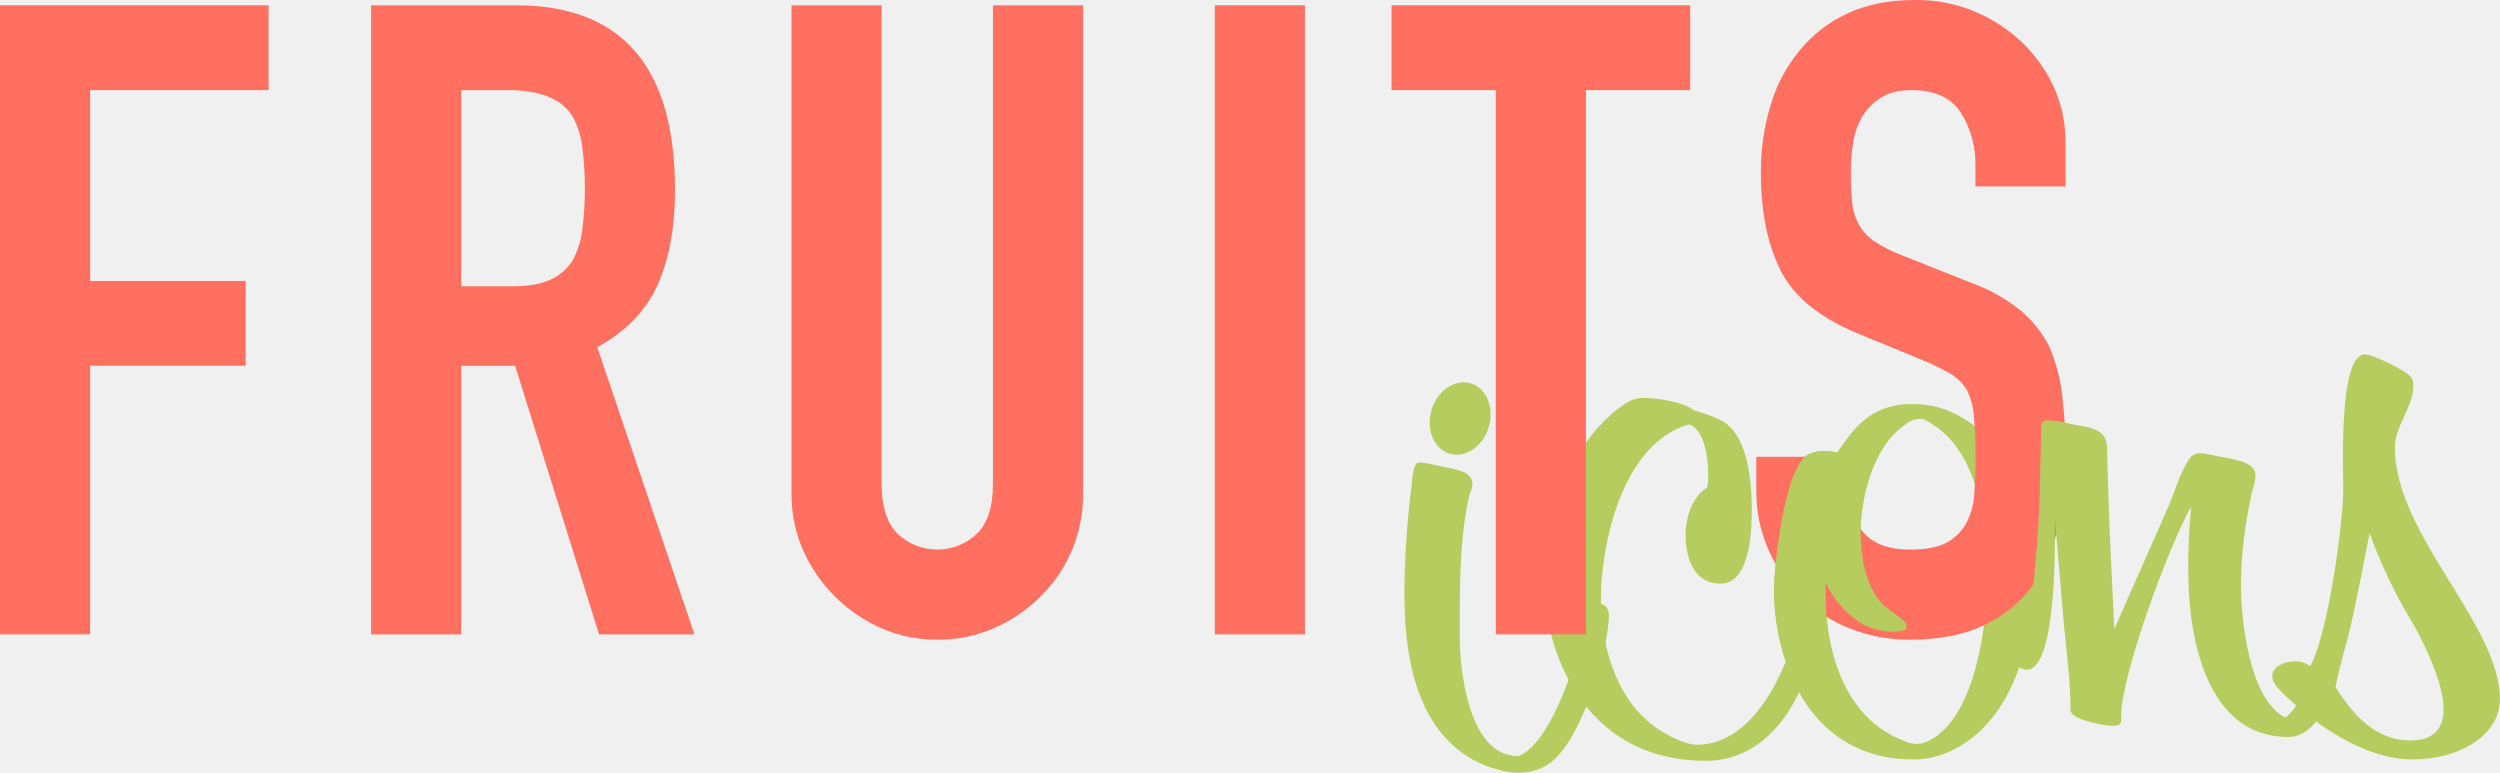
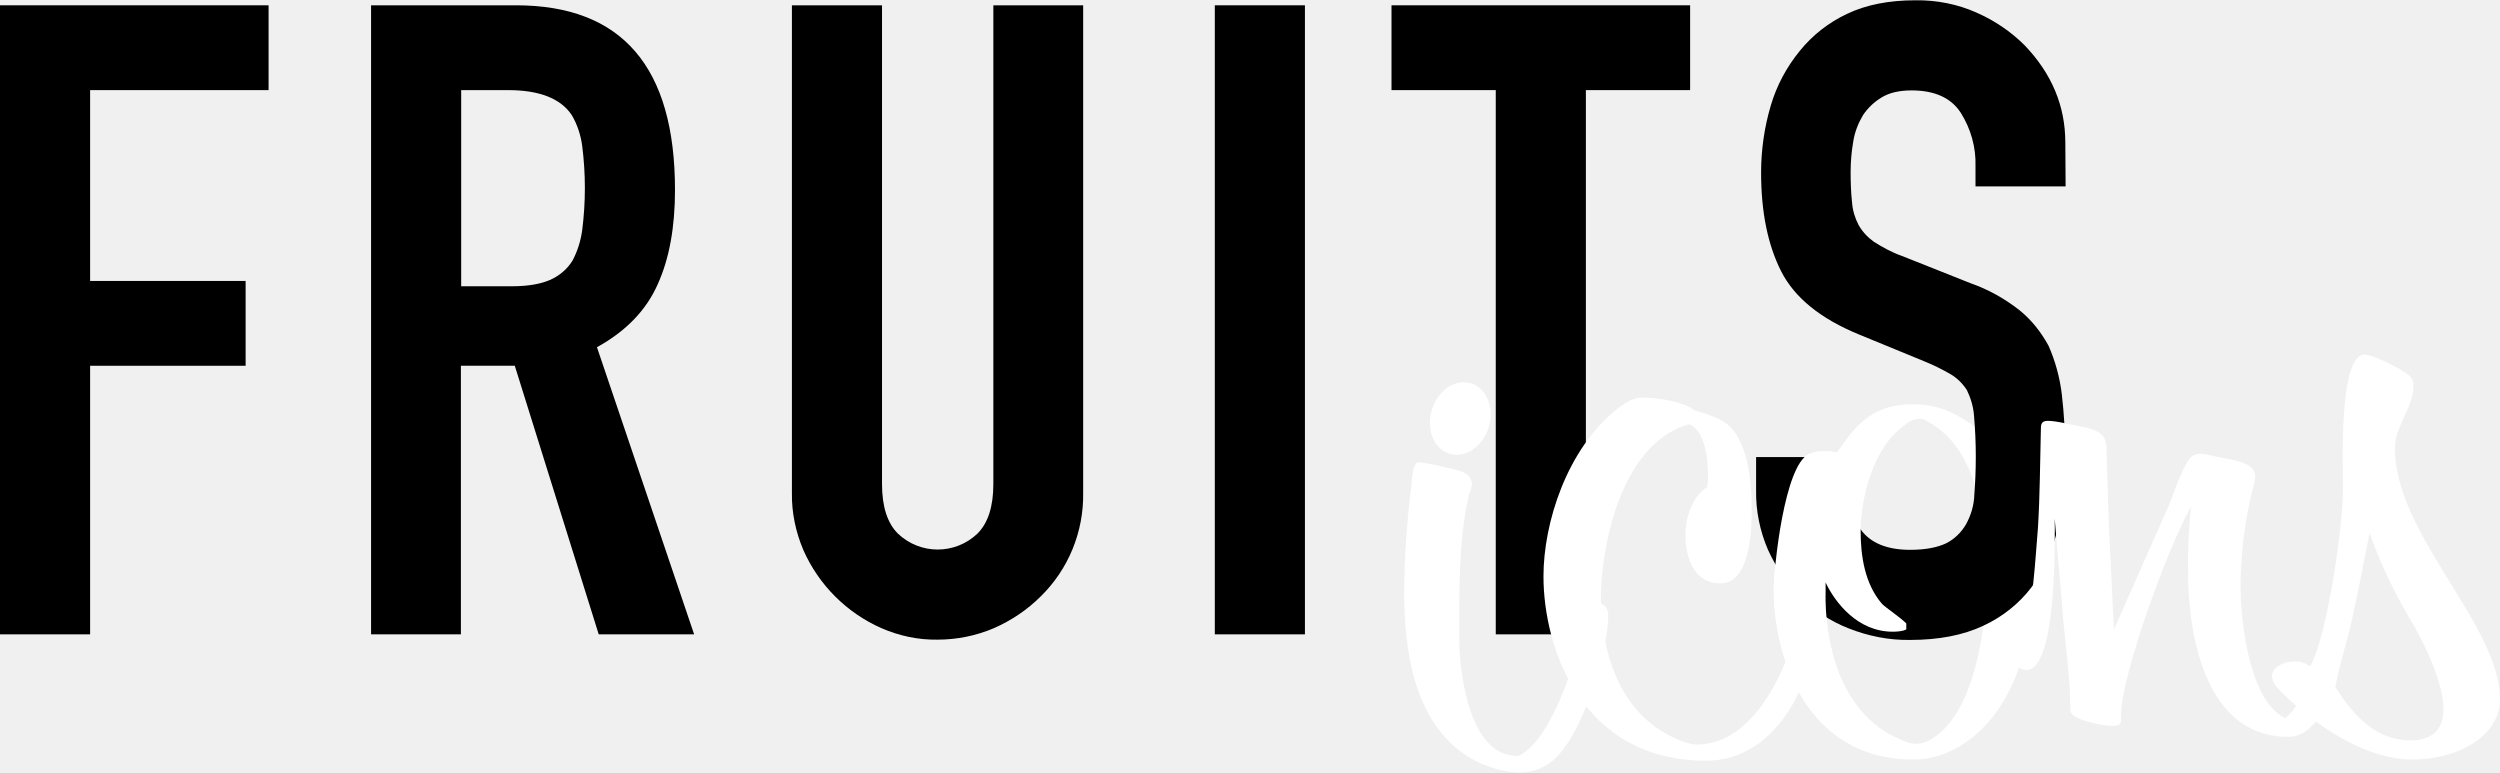
- <svg xmlns="http://www.w3.org/2000/svg" id="Layer_1" data-name="Layer 1" viewBox="0 0 848.87 262.38">
-   <defs>
-     <style>.cls-1{fill:#ff7061;}.cls-2{fill:#b7cc5e;}</style>
-   </defs>
-   <path class="cls-1" d="M25.25,524.8V311.2h91.2V340H55.85v64.8h52.8v28.8H55.85v91.2Z" transform="translate(-25.25 -309.4)" />
-   <path class="cls-1" d="M151.25,524.8V311.2h49.2q54,0,54,62.7,0,18.9-5.85,32.1t-20.55,21.3l33,97.5h-32.4l-28.5-91.2h-18.3v91.2ZM181.85,340v66.6h17.4c5.4,0,9.69-.75,12.9-2.25a17.59,17.59,0,0,0,7.5-6.45,29.53,29.53,0,0,0,3.3-10.35,113.26,113.26,0,0,0,0-28.5,28.52,28.52,0,0,0-3.6-10.65q-5.72-8.4-21.6-8.4Z" transform="translate(-25.25 -309.4)" />
-   <path class="cls-1" d="M393,311.2V476.8a48.35,48.35,0,0,1-14.4,35.1,50.91,50.91,0,0,1-15.9,10.8,47.77,47.77,0,0,1-19.2,3.9,46.71,46.71,0,0,1-19.05-3.9,52.1,52.1,0,0,1-26.55-26.55A47.45,47.45,0,0,1,294,476.8V311.2h30.6V473.8q0,11.4,5.4,16.8a19.58,19.58,0,0,0,27,0q5.4-5.4,5.4-16.8V311.2Z" transform="translate(-25.25 -309.4)" />
-   <path class="cls-1" d="M437.74,524.8V311.2h30.6V524.8Z" transform="translate(-25.25 -309.4)" />
-   <path class="cls-2" d="M549.67,569.64a18.52,18.52,0,0,1-8.92,2.14c-4.29,0-9.58-1.67-13.21-3.33-23.13-11-25.45-40.21-25.45-58.29a307,307,0,0,1,2.32-34.73c.33-1.43.33-9,2.64-9s6.94,1.19,9.25,1.67c4.63.95,8.92,1.66,8.92,5.94a12.77,12.77,0,0,1-1,3.33c-3.63,15.7-3.3,32.83-3.3,48.77,0,8.57,2.31,40,19.82,40,.66,0,2.64-1.43,3-1.67,10.9-8.8,17.84-35.21,20.81-46.39.33-1,1.32-3.8,3-3.8,3.31,0,4,2.38,4,4.28C571.48,529.43,561.9,563.69,549.67,569.64Z" transform="translate(-25.25 -309.4)" />
-   <path class="cls-2" d="M604.52,567.73c-42.29,0-55.18-38.3-55.18-62.56,0-18.08,7.93-43.3,25.11-56.86,2.31-1.66,5-3.81,8.59-3.81,5.29,0,13.88,1.43,17.51,4.29a49.11,49.11,0,0,1,8.59,3.09c10.25,4.76,10.91,22.84,10.91,30.69,0,5,0,25-10.58,25-10.24,0-11.89-10.95-11.89-16.42,0-5,1.65-12.61,7.27-16.18l.33-1.42c.33-4.52,0-17.61-6.28-20h-.33c-23.46,6.9-29.74,42.83-29.74,59,0,14,4,33.07,18.18,43.54,3.3,2.38,9.91,6.18,14.53,6.18,18.84,0,29.41-24.5,32.38-35,.33-1.19.33-4.76,3-4.76,2,0,4,1.19,4,2.62C640.86,539.42,629.3,567.73,604.52,567.73Z" transform="translate(-25.25 -309.4)" />
-   <path class="cls-2" d="M697.69,557.5c-5.28,5-13.21,9.76-22.47,9.76-37.66,0-47.57-36.64-47.57-57.57,0-7.62,3.63-42.35,11.89-46.15a13,13,0,0,1,6-1,18.83,18.83,0,0,1,3.63.48c5.62-8.09,11.24-16.41,25.44-16.41A31.37,31.37,0,0,1,687.12,449c22.8,10,29.07,35.69,29.07,53.53C716.19,519.68,712.23,543.71,697.69,557.5Zm-16.19-104c-1-.47-2.64-1.9-4-1.9a8.32,8.32,0,0,0-5,1.67C661,460.68,657.05,479,657.05,489.7c0,8.09,1.32,17.85,7.27,24.74,1.65,1.67,8.92,6.43,8.92,7.62,0,1.66-3.63,1.9-5.28,1.9-11.9,0-19.5-9.75-22.8-16.65v2.85c-.33,16.18,4.29,41.63,25.44,50.44a14.65,14.65,0,0,0,5.62,1.42,10.18,10.18,0,0,0,4.62-1.42C696.7,551.79,700,519.44,700,505.88,700,491.37,698.35,464,681.5,453.54Z" transform="translate(-25.25 -309.4)" />
-   <path class="cls-2" d="M844.39,567.26c-17.52,0-35.36-13.8-44.61-23.08-1.65-1.66-3-3.33-3-5.23,0-2.86,3.63-5,7.6-5a7.91,7.91,0,0,1,5.28,1.67c5.95-10.47,11.24-48.29,11.24-60.19,0-5.95-1.65-45.68,7.27-45.68,3,0,14.53,5.71,15.86,7.86a4.55,4.55,0,0,1,.66,2.85c0,7.14-6.28,13.56-6.28,20.93,0,29.5,35.68,60,35.68,85.41C874.12,558.93,860.58,567.26,844.39,567.26Zm-1-48.06a169.3,169.3,0,0,1-13.54-28.78c-2,10.23-4,20.69-6.28,30.92-1.65,7.14-4,14.28-5.29,21.41,4.63,7.14,12.23,18.08,25.45,18.08,8.92,0,11.23-5.23,11.23-10.7C855,541.56,848.35,527.29,843.39,519.2Z" transform="translate(-25.25 -309.4)" />
-   <path class="cls-1" d="M533.14,524.8V340h-35.4V311.2h101.4V340h-35.4V524.8Z" transform="translate(-25.25 -309.4)" />
-   <path class="cls-1" d="M726.64,372.7H696v-6.9a32.67,32.67,0,0,0-4.95-18.15q-5-7.65-16.65-7.65c-4.2,0-7.61.8-10.2,2.4a20.12,20.12,0,0,0-6.3,6,25.18,25.18,0,0,0-3.3,8.85,57.78,57.78,0,0,0-.9,10.35,101.43,101.43,0,0,0,.45,10.5,19.93,19.93,0,0,0,2.25,7.5,16.68,16.68,0,0,0,5.25,5.7,47.66,47.66,0,0,0,9.45,4.8l23.4,9.3a58.16,58.16,0,0,1,16.5,9.15,39.56,39.56,0,0,1,9.9,12.15,56.79,56.79,0,0,1,4.5,16.35,163.62,163.62,0,0,1,1.2,20.85,109.94,109.94,0,0,1-2.7,25.05,52.93,52.93,0,0,1-8.7,19.65,43.26,43.26,0,0,1-16.5,13.2q-10.22,4.8-24.9,4.8a54.43,54.43,0,0,1-20.7-3.9,49,49,0,0,1-16.5-10.8,52.38,52.38,0,0,1-10.95-16,48.74,48.74,0,0,1-4.05-20V464.5h30.6v9.6a25,25,0,0,0,5,15.15q4.95,6.75,16.65,6.75,7.8,0,12.15-2.25a16.27,16.27,0,0,0,6.75-6.45,23.69,23.69,0,0,0,2.85-10.05q.45-5.85.45-13.05a129.31,129.31,0,0,0-.6-13.8,24,24,0,0,0-2.4-8.7,17,17,0,0,0-5.55-5.4,72.46,72.46,0,0,0-9.15-4.5l-21.9-9q-19.8-8.1-26.55-21.45t-6.75-33.45a77.27,77.27,0,0,1,3.3-22.8,51.71,51.71,0,0,1,9.9-18.6,45.37,45.37,0,0,1,16-12.45q9.74-4.65,23.25-4.65a50.8,50.8,0,0,1,20.85,4.2,53.83,53.83,0,0,1,16.35,11.1q13.78,14.4,13.8,33Z" transform="translate(-25.25 -309.4)" />
-   <path class="cls-2" d="M672.57,561.29c-.69-.23-1.35-.49-2-.76-21.15-8.8-25.77-34.26-25.44-50.43v-2.86c3.3,6.9,10.9,16.65,22.8,16.65,1.21,0,3.49-.13,4.61-.85v-2c-1.83-1.86-6.9-5.27-8.25-6.62-6-6.9-7.27-16.65-7.27-24.74,0-10.71,4-29,15.52-36.4v-6.59c-12.74.75-18.1,8.65-23.45,16.34a19.62,19.62,0,0,0-3.63-.47,13.07,13.07,0,0,0-6,1c-8.26,3.8-11.89,38.54-11.89,46.15,0,20.43,9.45,55.8,44.92,57.49Z" transform="translate(-25.25 -309.4)" />
-   <path class="cls-2" d="M802.3,559.64c-30.73,0-34-40.67-34-55.42a176.25,176.25,0,0,1,1-22.84c-7.93,13.8-23.79,57.57-23.79,70.89,0,1.9.66,3.57-3,3.57-3,0-14.21-2.14-14.21-5.24,0-9.75-1.32-19.74-2.31-29.73l-3-35.45c0,5.47,1,51.39-9.58,51.39-1.65,0-3-.95-3-2.14,0-2.86,1.65-6.67,2.31-9.52,3-11.89,3.63-24.5,4.63-36.64.66-11.18.66-22.36,1-33.54,0-1.43,0-2.85,2.31-2.85,3.3,0,7.93,1.42,11.23,1.9,10.25,1.67,8.59,5.71,8.92,12.37l.67,21.41L743.16,523l18.17-41.16c2.31-5.23,4-11.65,7.27-16.65a4.55,4.55,0,0,1,4-1.9c1.66,0,5,.95,6.61,1.19,4.63.95,11.9,1.66,11.9,6.42,0,2.38-1.33,5.23-1.66,7.85a145,145,0,0,0-3.3,29c0,10.47,2.31,38.54,14.87,45.2h.33c6.94-5.23,11.56-22.36,13.21-29.73.33-1.67,2-11.66,3-12.14a6.21,6.21,0,0,1,2-.47c3.63,0,2.64,3.57,2.64,5.47C822.12,523.25,818.16,559.64,802.3,559.64Z" transform="translate(-25.25 -309.4)" />
-   <ellipse class="cls-2" cx="521.02" cy="451.46" rx="12.47" ry="10.14" transform="translate(-86.54 511.11) rotate(-73.27)" />
+ <svg xmlns="http://www.w3.org/2000/svg" version="1.1" id="Layer_1" x="0px" y="0px" viewBox="0 0 848.9 262.4" style="enable-background:new 0 0 848.9 262.4;" xml:space="preserve">
+   <style type="text/css">
+ 	.st0{fill:#FFFFFF;}
+ </style>
+   <path d="M0,215.4V1.8h91.2v28.8H30.6v64.8h52.8v28.8H30.6v91.2H0z" />
+   <path d="M126,215.4V1.8h49.2c36,0,54,20.9,54,62.7c0,12.6-1.9,23.3-5.9,32.1c-3.9,8.8-10.8,15.9-20.6,21.3l33,97.5h-32.4l-28.5-91.2  h-18.3v91.2H126z M156.6,30.6v66.6H174c5.4,0,9.7-0.8,12.9-2.2c3.1-1.4,5.7-3.6,7.5-6.5c1.7-3.2,2.8-6.7,3.3-10.4  c1.2-9.5,1.2-19,0-28.5c-0.5-3.8-1.7-7.4-3.6-10.6c-3.8-5.6-11-8.4-21.6-8.4H156.6z" />
+   <path d="M367.8,1.8v165.6c0.2,13.2-5,25.9-14.4,35.1c-4.6,4.6-10,8.2-15.9,10.8c-6.1,2.6-12.6,3.9-19.2,3.9c-6.6,0.1-13-1.3-19-3.9  c-11.8-5.2-21.3-14.7-26.5-26.5c-2.6-6.1-4-12.7-3.9-19.4V1.8h30.6v162.6c0,7.6,1.8,13.2,5.4,16.8c7.6,7.2,19.4,7.2,27,0  c3.6-3.6,5.4-9.2,5.4-16.8V1.8H367.8z" />
+   <path d="M412.5,215.4V1.8h30.6v213.6L412.5,215.4L412.5,215.4z" />
+   <path class="st0" d="M524.4,260.2c-2.7,1.5-5.8,2.2-8.9,2.1c-4.3,0-9.6-1.7-13.2-3.3c-23.1-11-25.5-40.2-25.5-58.3  c0.1-11.6,0.9-23.2,2.3-34.7c0.3-1.4,0.3-9,2.6-9s6.9,1.2,9.2,1.7c4.6,1,8.9,1.7,8.9,5.9c-0.2,1.2-0.5,2.3-1,3.3  c-3.6,15.7-3.3,32.8-3.3,48.8c0,8.6,2.3,40,19.8,40c0.7,0,2.6-1.4,3-1.7c10.9-8.8,17.8-35.2,20.8-46.4c0.3-1,1.3-3.8,3-3.8  c3.3,0,4,2.4,4,4.3C546.2,220,536.7,254.3,524.4,260.2z" />
+   <path class="st0" d="M672.4,248.1c-5.3,5-13.2,9.8-22.5,9.8c-37.7,0-47.6-36.6-47.6-57.6c0-7.6,3.6-42.4,11.9-46.1  c1.9-0.8,3.9-1.1,6-1c1.2,0,2.4,0.2,3.6,0.5c5.6-8.1,11.2-16.4,25.4-16.4c4.3-0.1,8.5,0.7,12.5,2.4c22.8,10,29.1,35.7,29.1,53.5  C690.9,210.3,687,234.3,672.4,248.1z M656.2,144.1c-1-0.5-2.6-1.9-4-1.9c-1.8,0-3.6,0.6-5,1.7c-11.5,7.4-15.5,25.7-15.5,36.4  c0,8.1,1.3,17.9,7.3,24.7c1.7,1.7,8.9,6.4,8.9,7.6c0,1.7-3.6,1.9-5.3,1.9c-11.9,0-19.5-9.8-22.8-16.6v2.9  c-0.3,16.2,4.3,41.6,25.4,50.4c1.8,0.8,3.7,1.3,5.6,1.4c1.6-0.1,3.2-0.6,4.6-1.4c15.9-8.8,19.2-41.2,19.2-54.7  C674.8,182,673.1,154.6,656.2,144.1L656.2,144.1z" />
+   <path class="st0" d="M819.1,257.9c-17.5,0-35.4-13.8-44.6-23.1c-1.7-1.7-3-3.3-3-5.2c0-2.9,3.6-5,7.6-5c1.9-0.1,3.8,0.5,5.3,1.7  c6-10.5,11.2-48.3,11.2-60.2c0-6-1.7-45.7,7.3-45.7c3,0,14.5,5.7,15.9,7.9c0.5,0.9,0.8,1.9,0.7,2.9c0,7.1-6.3,13.6-6.3,20.9  c0,29.5,35.7,60,35.7,85.4C848.9,249.5,835.3,257.9,819.1,257.9z M818.1,209.8c-5.4-9.1-9.9-18.8-13.5-28.8c-2,10.2-4,20.7-6.3,30.9  c-1.7,7.1-4,14.3-5.3,21.4c4.6,7.1,12.2,18.1,25.5,18.1c8.9,0,11.2-5.2,11.2-10.7C829.8,232.2,823.1,217.9,818.1,209.8z" />
+   <path d="M507.9,215.4V30.6h-35.4V1.8h101.4v28.8h-35.4v184.8H507.9z" />
+   <path d="M701.4,63.3h-30.6v-6.9c0.2-6.4-1.6-12.7-5-18.1c-3.3-5.1-8.9-7.6-16.7-7.6c-4.2,0-7.6,0.8-10.2,2.4c-2.5,1.5-4.7,3.6-6.3,6  c-1.6,2.7-2.8,5.7-3.3,8.9c-0.6,3.4-0.9,6.9-0.9,10.4s0.1,7,0.5,10.5c0.2,2.6,1,5.2,2.2,7.5c1.3,2.3,3.1,4.2,5.2,5.7  c3,1.9,6.1,3.6,9.5,4.8l23.4,9.3c6,2.1,11.5,5.2,16.5,9.1c4.1,3.3,7.4,7.5,9.9,12.1c2.3,5.2,3.8,10.7,4.5,16.4  c0.8,6.9,1.2,13.9,1.2,20.9c0.1,8.4-0.8,16.8-2.7,25c-1.5,7.1-4.5,13.8-8.7,19.6c-4.3,5.7-10,10.2-16.5,13.2  c-6.8,3.2-15.1,4.8-24.9,4.8c-7.1,0.1-14.1-1.3-20.7-3.9c-6.2-2.4-11.8-6.1-16.5-10.8c-4.6-4.6-8.3-10-11-16c-2.7-6.3-4.1-13.1-4-20  v-11.4h30.6v9.6c0,5.5,1.7,10.8,5,15.1c3.3,4.5,8.9,6.8,16.7,6.8c5.2,0,9.2-0.8,12.2-2.2c2.8-1.4,5.2-3.7,6.8-6.5  c1.7-3.1,2.7-6.5,2.8-10c0.3-3.9,0.5-8.2,0.5-13c0-4.6-0.2-9.2-0.6-13.8c-0.2-3-1.1-6-2.4-8.7c-1.4-2.2-3.3-4.1-5.5-5.4  c-2.9-1.7-6-3.2-9.2-4.5l-21.9-9c-13.2-5.4-22-12.6-26.5-21.5s-6.8-20-6.8-33.5c0-7.7,1.1-15.4,3.3-22.8c2-6.8,5.4-13.1,9.9-18.6  c4.3-5.3,9.8-9.6,16-12.5c6.5-3.1,14.2-4.6,23.2-4.6c7.2-0.1,14.3,1.3,20.8,4.2c6.1,2.7,11.6,6.4,16.3,11.1  c9.2,9.6,13.8,20.6,13.8,33L701.4,63.3z" />
+   <path class="st0" d="M647.3,251.9c-0.7-0.2-1.3-0.5-2-0.8c-21.2-8.8-25.8-34.3-25.4-50.4v-2.9c3.3,6.9,10.9,16.7,22.8,16.7  c1.2,0,3.5-0.1,4.6-0.8v-2c-1.8-1.9-6.9-5.3-8.2-6.6c-6-6.9-7.3-16.6-7.3-24.7c0-10.7,4-29,15.5-36.4v-6.6  c-12.7,0.8-18.1,8.6-23.5,16.3c-1.2-0.3-2.4-0.4-3.6-0.5c-2.1-0.1-4.1,0.2-6,1c-8.3,3.8-11.9,38.5-11.9,46.1  c0,20.4,9.5,55.8,44.9,57.5L647.3,251.9z" />
+   <path class="st0" d="M777,250.2c-30.7,0-34-40.7-34-55.4c-0.2-7.6,0.2-15.3,1-22.8c-7.9,13.8-23.8,57.6-23.8,70.9  c0,1.9,0.7,3.6-3,3.6c-3,0-14.2-2.1-14.2-5.2c0-9.8-1.3-19.7-2.3-29.7l-3-35.5c0,5.5,1,51.4-9.6,51.4c-1.7,0-3-1-3-2.1  c0-2.9,1.7-6.7,2.3-9.5c3-11.9,3.6-24.5,4.6-36.6c0.7-11.2,0.7-22.4,1-33.5c0-1.4,0-2.9,2.3-2.9c3.3,0,7.9,1.4,11.2,1.9  c10.2,1.7,8.6,5.7,8.9,12.4l0.7,21.4l1.7,35.2l18.2-41.2c2.3-5.2,4-11.6,7.3-16.6c0.9-1.3,2.4-2,4-1.9c1.7,0,5,1,6.6,1.2  c4.6,1,11.9,1.7,11.9,6.4c0,2.4-1.3,5.2-1.7,7.9c-2.1,9.5-3.2,19.2-3.3,29c0,10.5,2.3,38.5,14.9,45.2h0.3  c6.9-5.2,11.6-22.4,13.2-29.7c0.3-1.7,2-11.7,3-12.1c0.6-0.3,1.3-0.4,2-0.5c3.6,0,2.6,3.6,2.6,5.5  C796.9,213.9,792.9,250.2,777,250.2z" />
+   <ellipse transform="matrix(0.2879 -0.9577 0.9577 0.2879 217.0162 576.0269)" class="st0" cx="495.8" cy="142.1" rx="12.5" ry="10.1" />
+   <path class="st0" d="M579.3,258.3c-42.3,0-55.2-38.3-55.2-62.6c0-18.1,7.9-43.3,25.1-56.9c2.3-1.7,5-3.8,8.6-3.8  c5.3,0,13.9,1.4,17.5,4.3c3,0.8,5.8,1.8,8.6,3.1c10.2,4.8,10.9,22.8,10.9,30.7c0,5,0,25-10.6,25c-10.2,0-11.9-11-11.9-16.4  c0-5,1.7-12.6,7.3-16.2l0.3-1.4c0.3-4.5,0-17.6-6.3-20h-0.3c-23.5,6.9-29.7,42.8-29.7,59c0,14,4,33.1,18.2,43.5  c3.3,2.4,9.9,6.2,14.5,6.2c18.8,0,29.4-24.5,32.4-35c0.3-1.2,0.3-4.8,3-4.8c2,0,4,1.2,4,2.6C615.6,230,604,258.3,579.3,258.3z" />
</svg>
